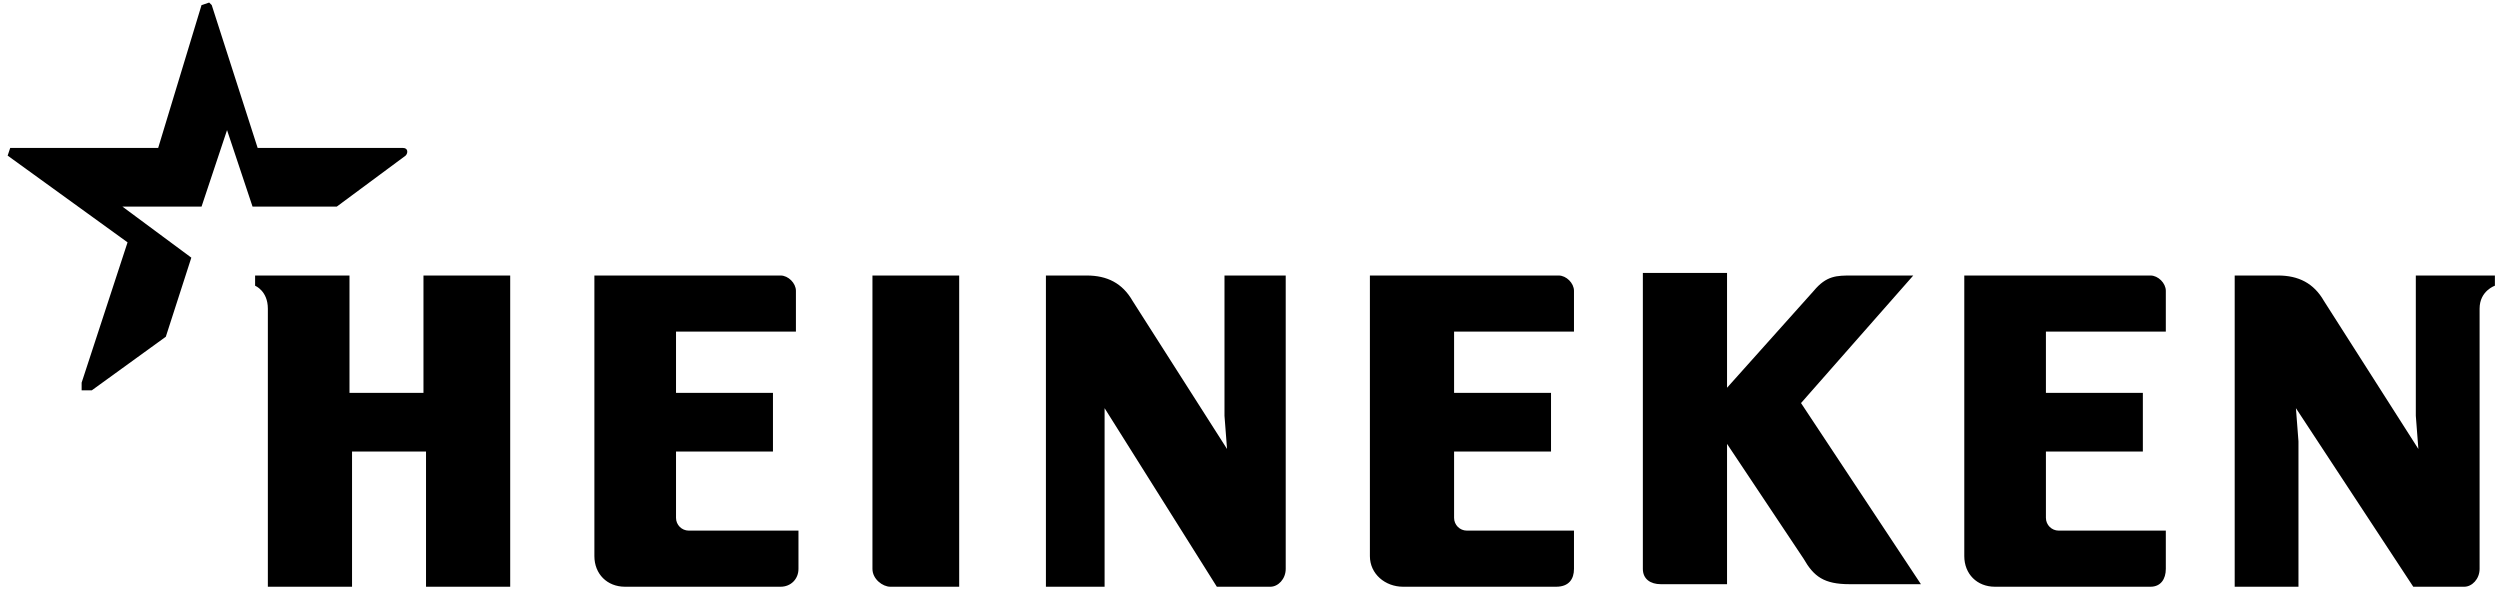
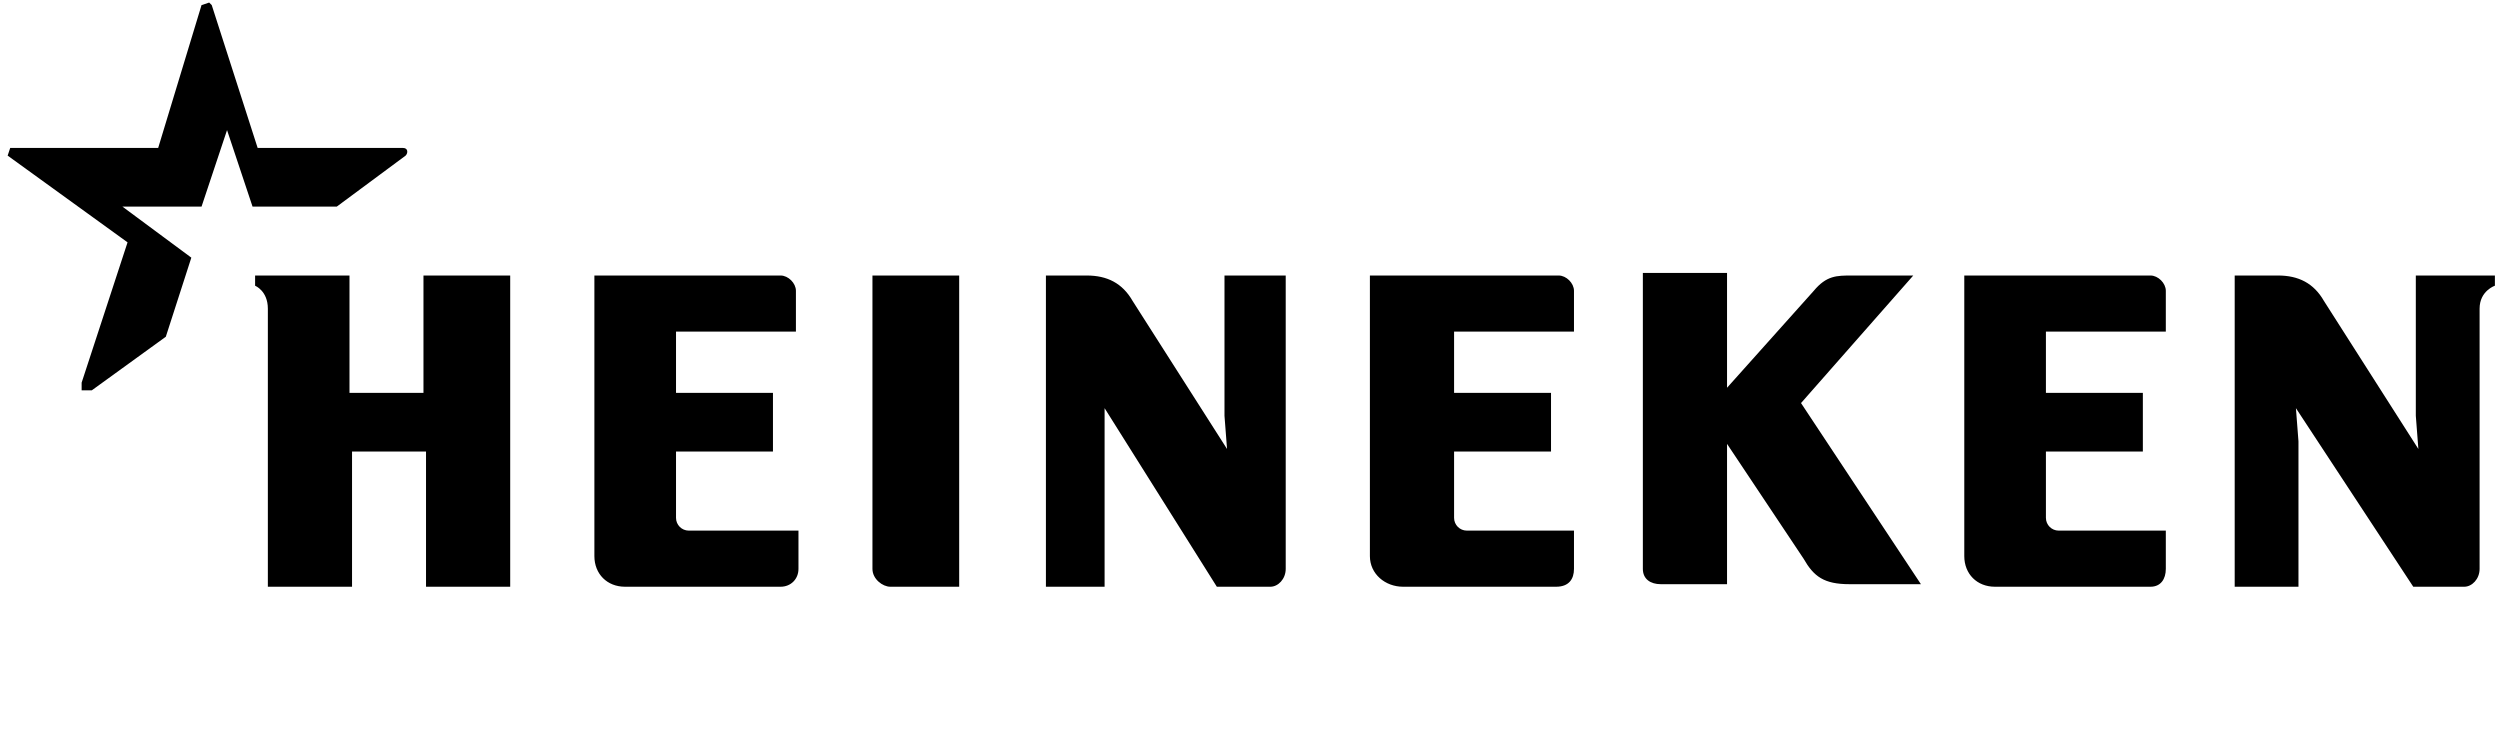
- <svg xmlns="http://www.w3.org/2000/svg" width="98" height="24" viewBox="0 0 98 24" aria-labelledby="heineken-logo-title" role="img">
+ <svg xmlns="http://www.w3.org/2000/svg" height="29" viewBox="0 0 98 29" aria-labelledby="heineken-logo-title" role="img">
  <path d="M97.8 10.8v.4s-.6.2-.6.9v10.2c0 .4-.3.7-.6.7h-2L90 16l.1 1.3V23h-2.5V10.8h1.7c.8 0 1.4.3 1.8 1l3.7 5.8-.1-1.3v-5.5h3Zm-47.4 0v11.5c0 .4-.3.7-.6.7h-2.1l-4.4-7v7H41V10.8h1.6c.8 0 1.4.3 1.8 1l3.7 5.8-.1-1.3v-5.5h2.5Zm-30.5 0h-3.3v4.6h-2.9v-4.6H10v.4s.5.2.5.9V23h3.3v-5.3h2.9V23H20V10.8Zm10.7 0h-7.3v11c0 .7.5 1.2 1.2 1.2h6.1c.4 0 .7-.3.7-.7v-1.5H27a.5.5 0 0 1-.5-.5v-2.6h3.8v-2.3h-3.8V13h4.7v-1.6c0-.3-.3-.6-.6-.6Zm7 0h-3.4v11.5c0 .4.4.7.7.7h2.7V10.8Zm46.7 0H77v11c0 .7.5 1.2 1.2 1.2h6.1c.4 0 .6-.3.6-.7v-1.5h-4.2a.5.5 0 0 1-.5-.5v-2.6H84v-2.3h-3.8V13h4.7v-1.6c0-.3-.3-.6-.6-.6Zm-23.2 0h-7.4v11c0 .7.6 1.2 1.3 1.2h6c.5 0 .7-.3.7-.7v-1.5h-4.2a.5.5 0 0 1-.5-.5v-2.6h3.8v-2.3H57V13h4.7v-1.6c0-.3-.3-.6-.6-.6Zm13.9 0h-2.4c-.6 0-1 0-1.5.6l-3.4 3.8v-4.5h-3.3v11.6c0 .4.3.6.7.6h2.6v-5.5l3 4.5c.4.7.8 1 1.8 1h2.8l-4.7-7.1 4.4-5ZM3.5 15.3h-.3V15L5 9.5.3 6.1l.1-.3h5.8L7.9.2l.3-.1.1.1 1.8 5.6h5.7c.2 0 .2.2.1.3l-2.7 2H9.9l-1-3-1 3H4.8l2.7 2-1 3.1-2.9 2.1Z" clip-rule="evenodd" />
</svg>
